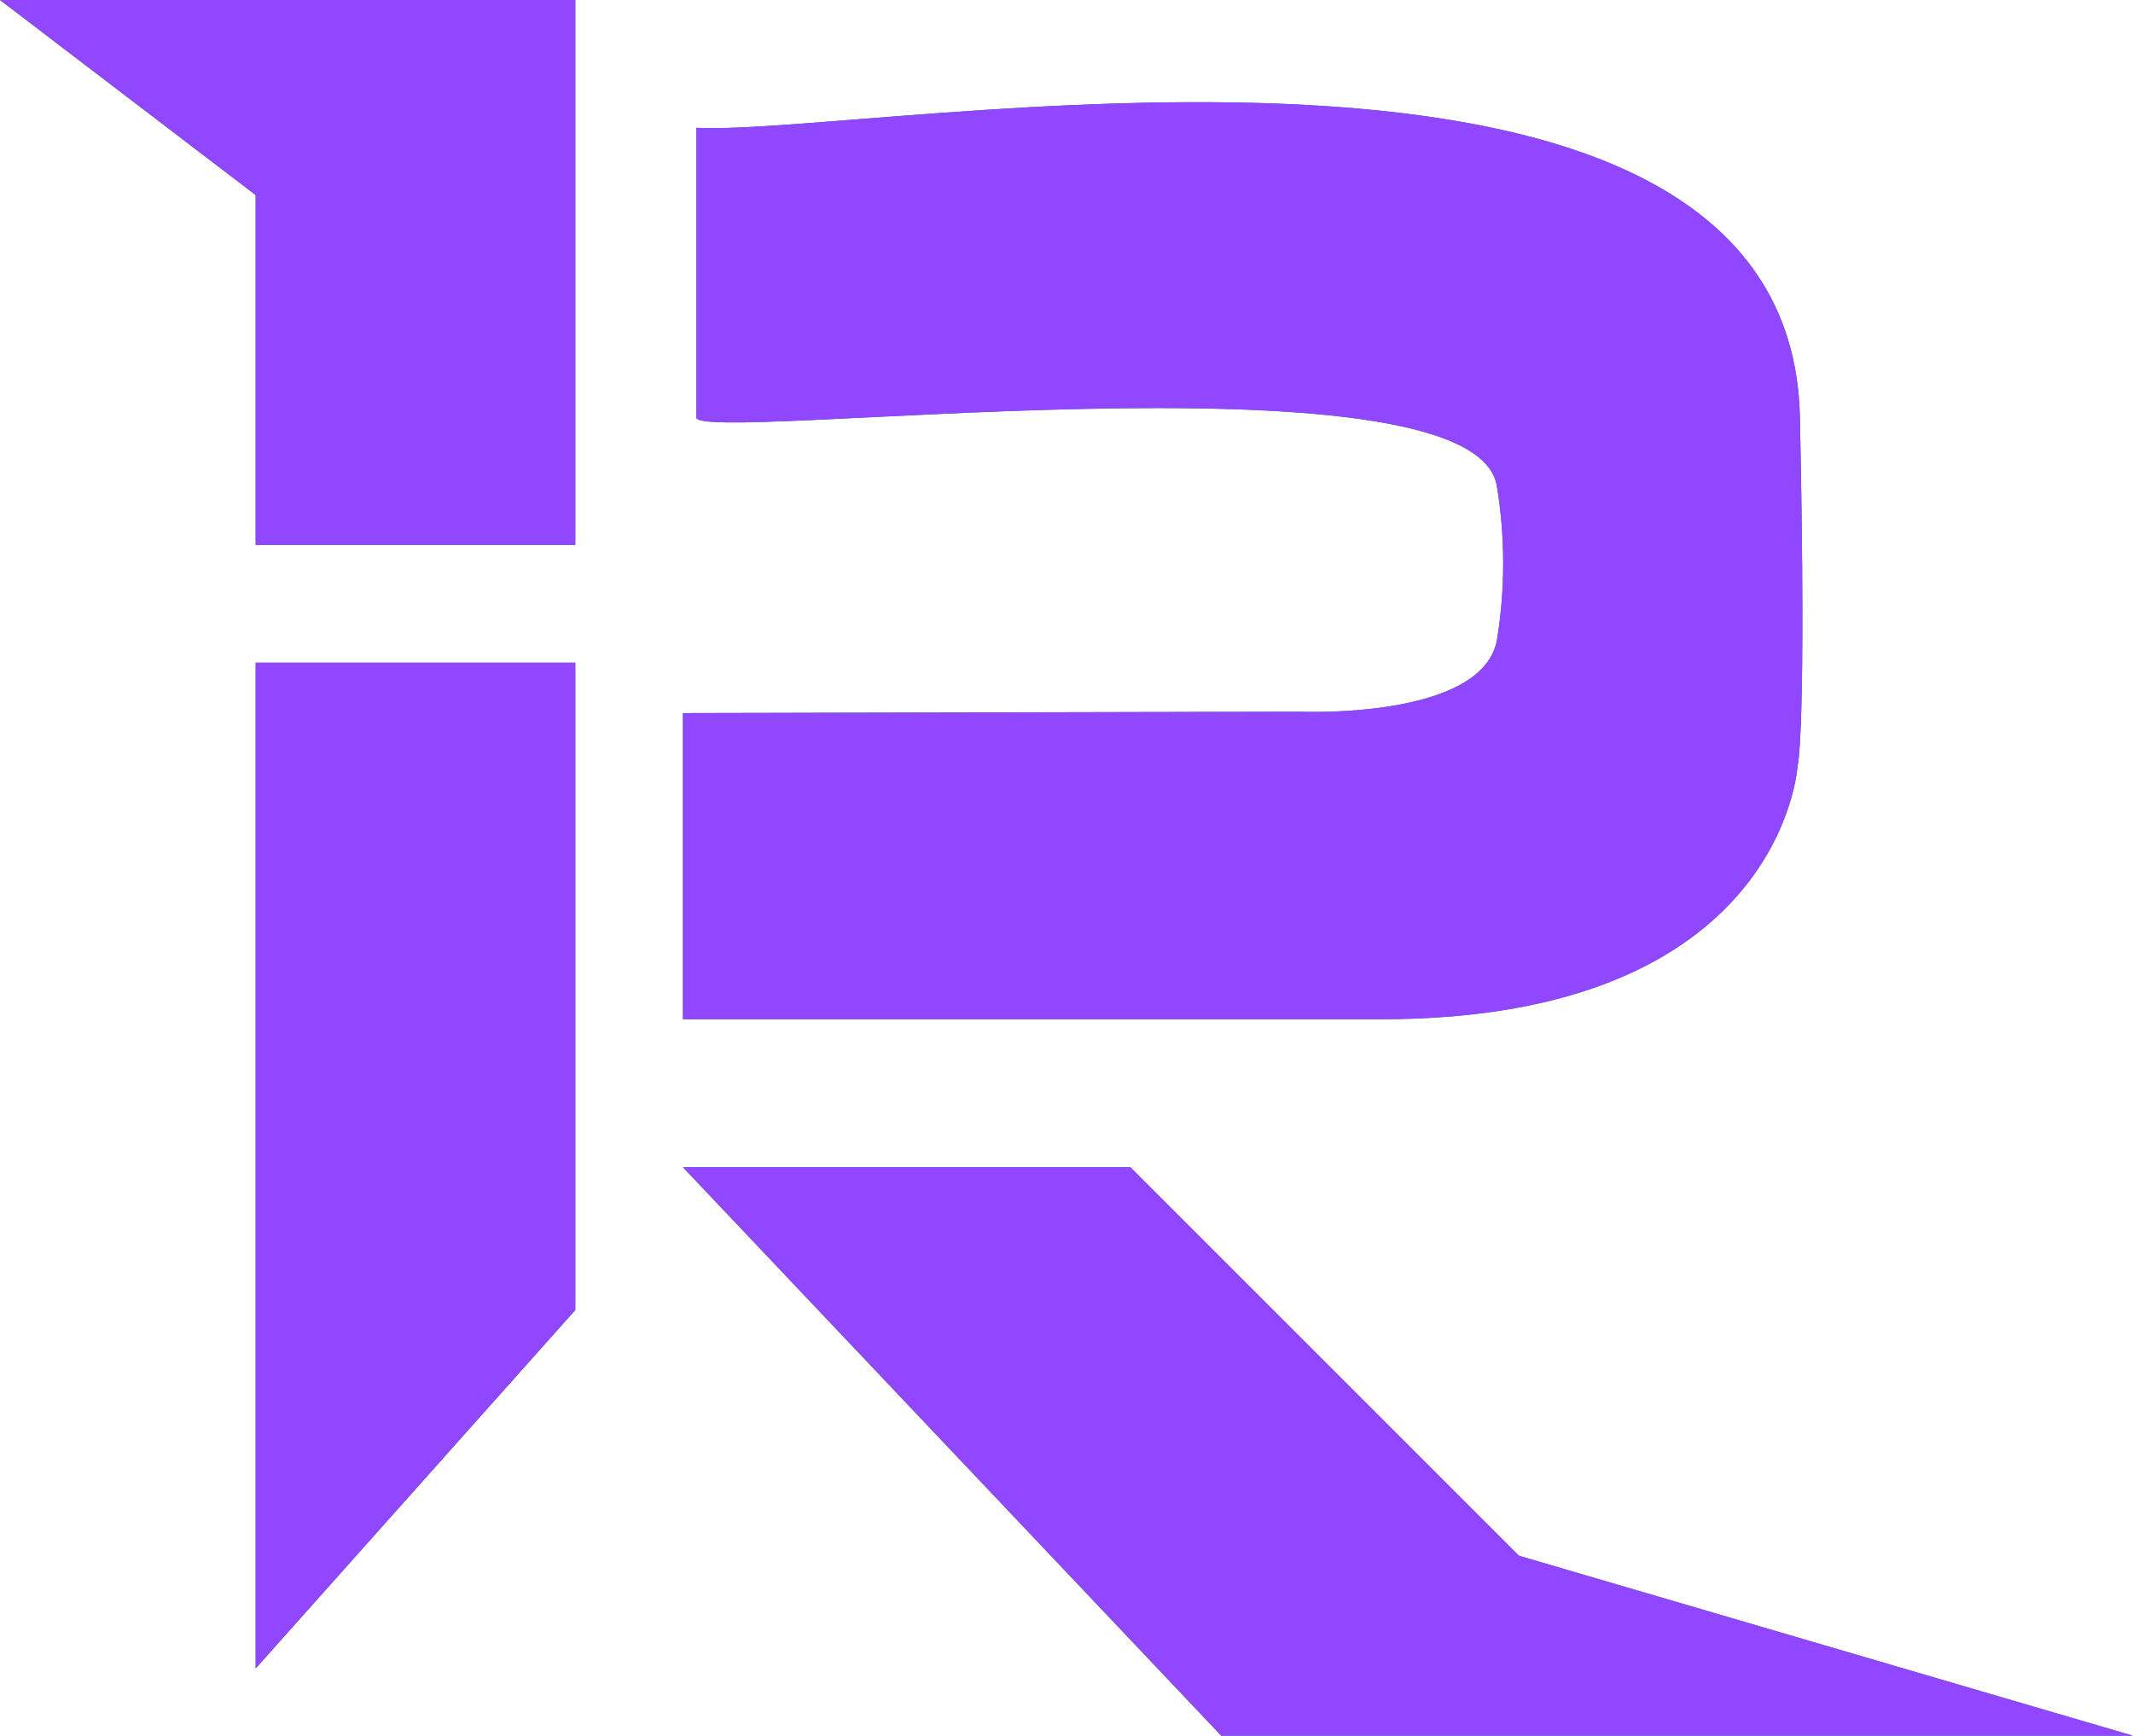
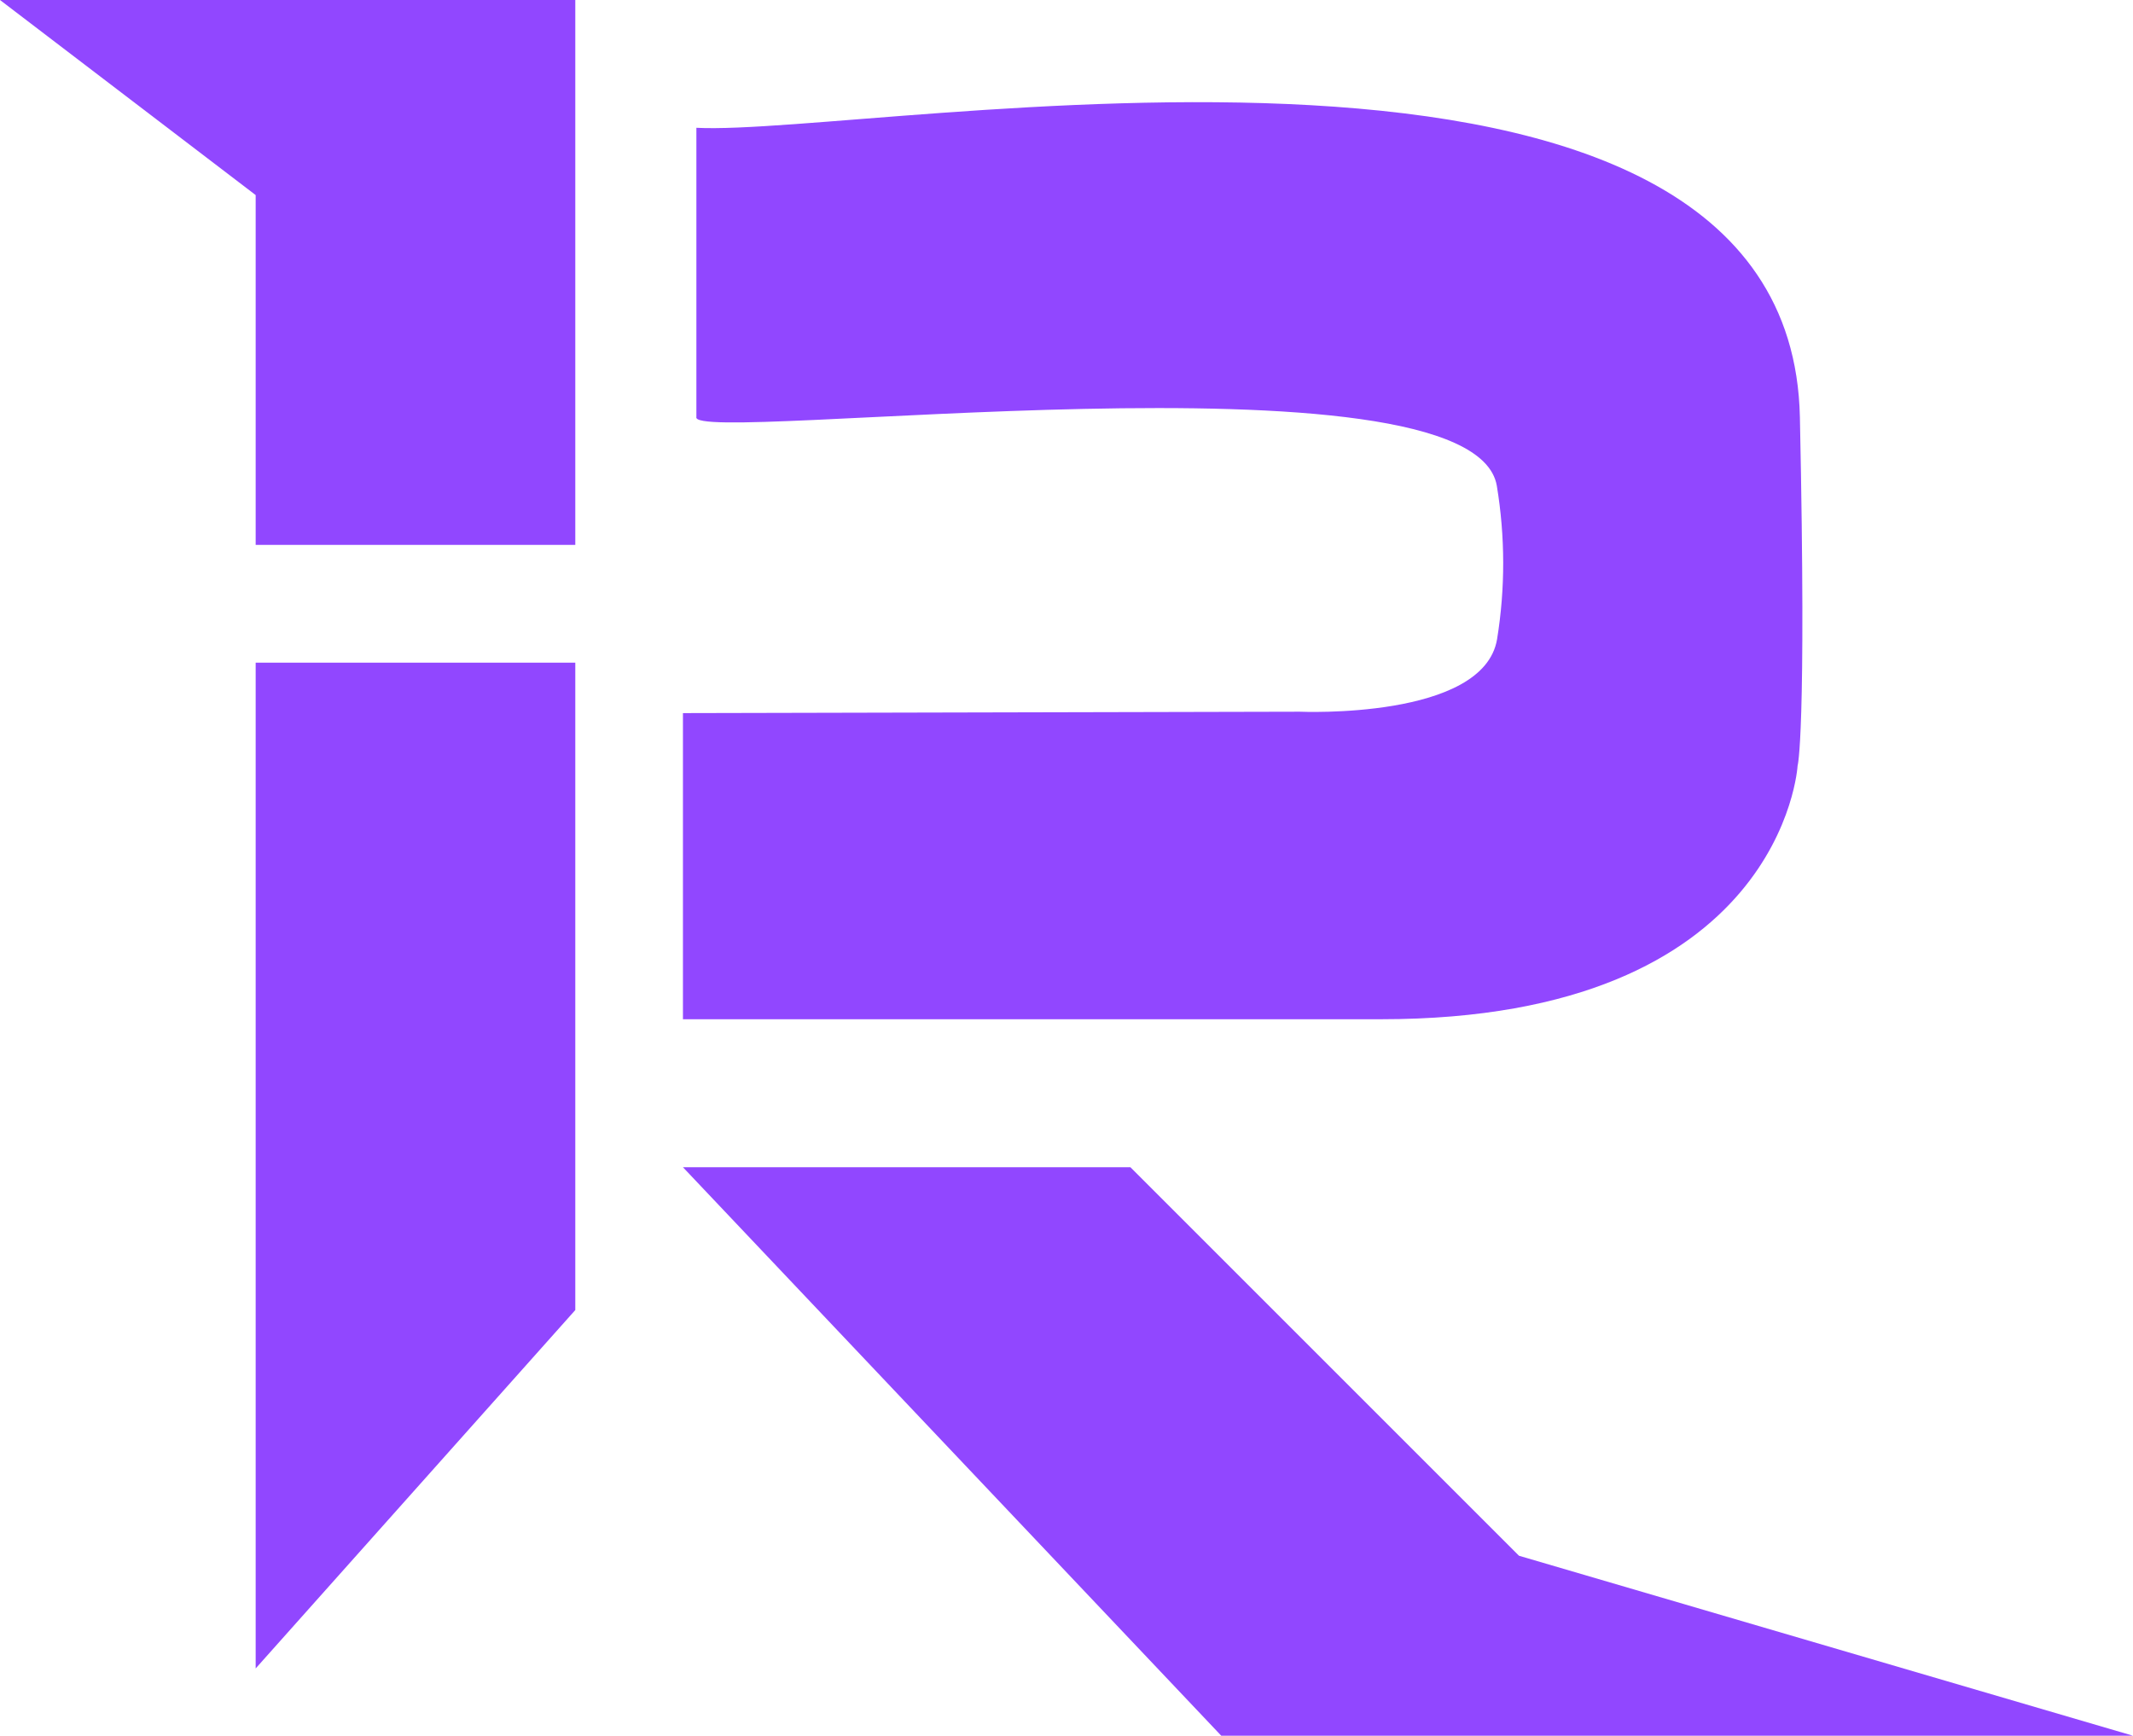
<svg xmlns="http://www.w3.org/2000/svg" id="图层_1" data-name="图层 1" viewBox="0 0 472.95 384.92">
  <defs>
-     <style>.cls-1{fill:none;}.cls-2{clip-path:url(#clip-path);}.cls-3{fill:#1d7074;}.cls-4{fill:#9147ff;}</style>
+     <style>.cls-1{fill:none;}.cls-2{clip-path:url(#clip-path);}.cls-3{fill:#9147ff;}</style>
    <clipPath id="clip-path" transform="translate(-450.9 -183.44)">
      <rect class="cls-1" width="1366" height="768" />
    </clipPath>
  </defs>
  <g class="cls-2">
    <polygon class="cls-3" points="151.43 258.85 250.65 258.85 336.81 345.01 472.95 384.92 270.79 384.92 151.43 258.85" />
    <path class="cls-3" d="M605.31,211.78c39.31,2,242.55-36.75,244.68,64.16,1.49,70.87-.51,77.32-.51,77.32s-3.22,56.21-92.36,56.21H602.33V341.58l136.78-.31s40.76,1.81,43.74-16.1a105.18,105.18,0,0,0-.06-34c-5.38-31.57-179.52-8.81-177.48-15.27Z" transform="translate(-450.9 -183.44)" />
    <polygon class="cls-3" points="56.69 146.96 127.56 146.96 127.56 290.52 56.69 370 56.69 146.96" />
    <path class="cls-3" d="M578.46,183.44V304.28H507.59V226.7L450.9,183.44Z" transform="translate(-450.9 -183.44)" />
  </g>
-   <g class="cls-2">
-     <polygon class="cls-4" points="151.43 258.85 250.65 258.85 336.81 345.01 472.95 384.92 270.79 384.92 151.43 258.85" />
-     <path class="cls-4" d="M605.31,211.78c39.31,2,242.55-36.75,244.68,64.16,1.49,70.87-.51,77.32-.51,77.32s-3.22,56.21-92.36,56.21H602.33V341.58l136.78-.31s40.76,1.81,43.74-16.1a105.18,105.18,0,0,0-.06-34c-5.38-31.57-179.52-8.81-177.48-15.27Z" transform="translate(-450.9 -183.44)" />
-     <polygon class="cls-4" points="56.69 146.96 127.56 146.96 127.56 290.52 56.69 370 56.69 146.96" />
-     <path class="cls-4" d="M578.46,183.44V304.28H507.59V226.7L450.9,183.44Z" transform="translate(-450.9 -183.44)" />
-   </g>
</svg>
